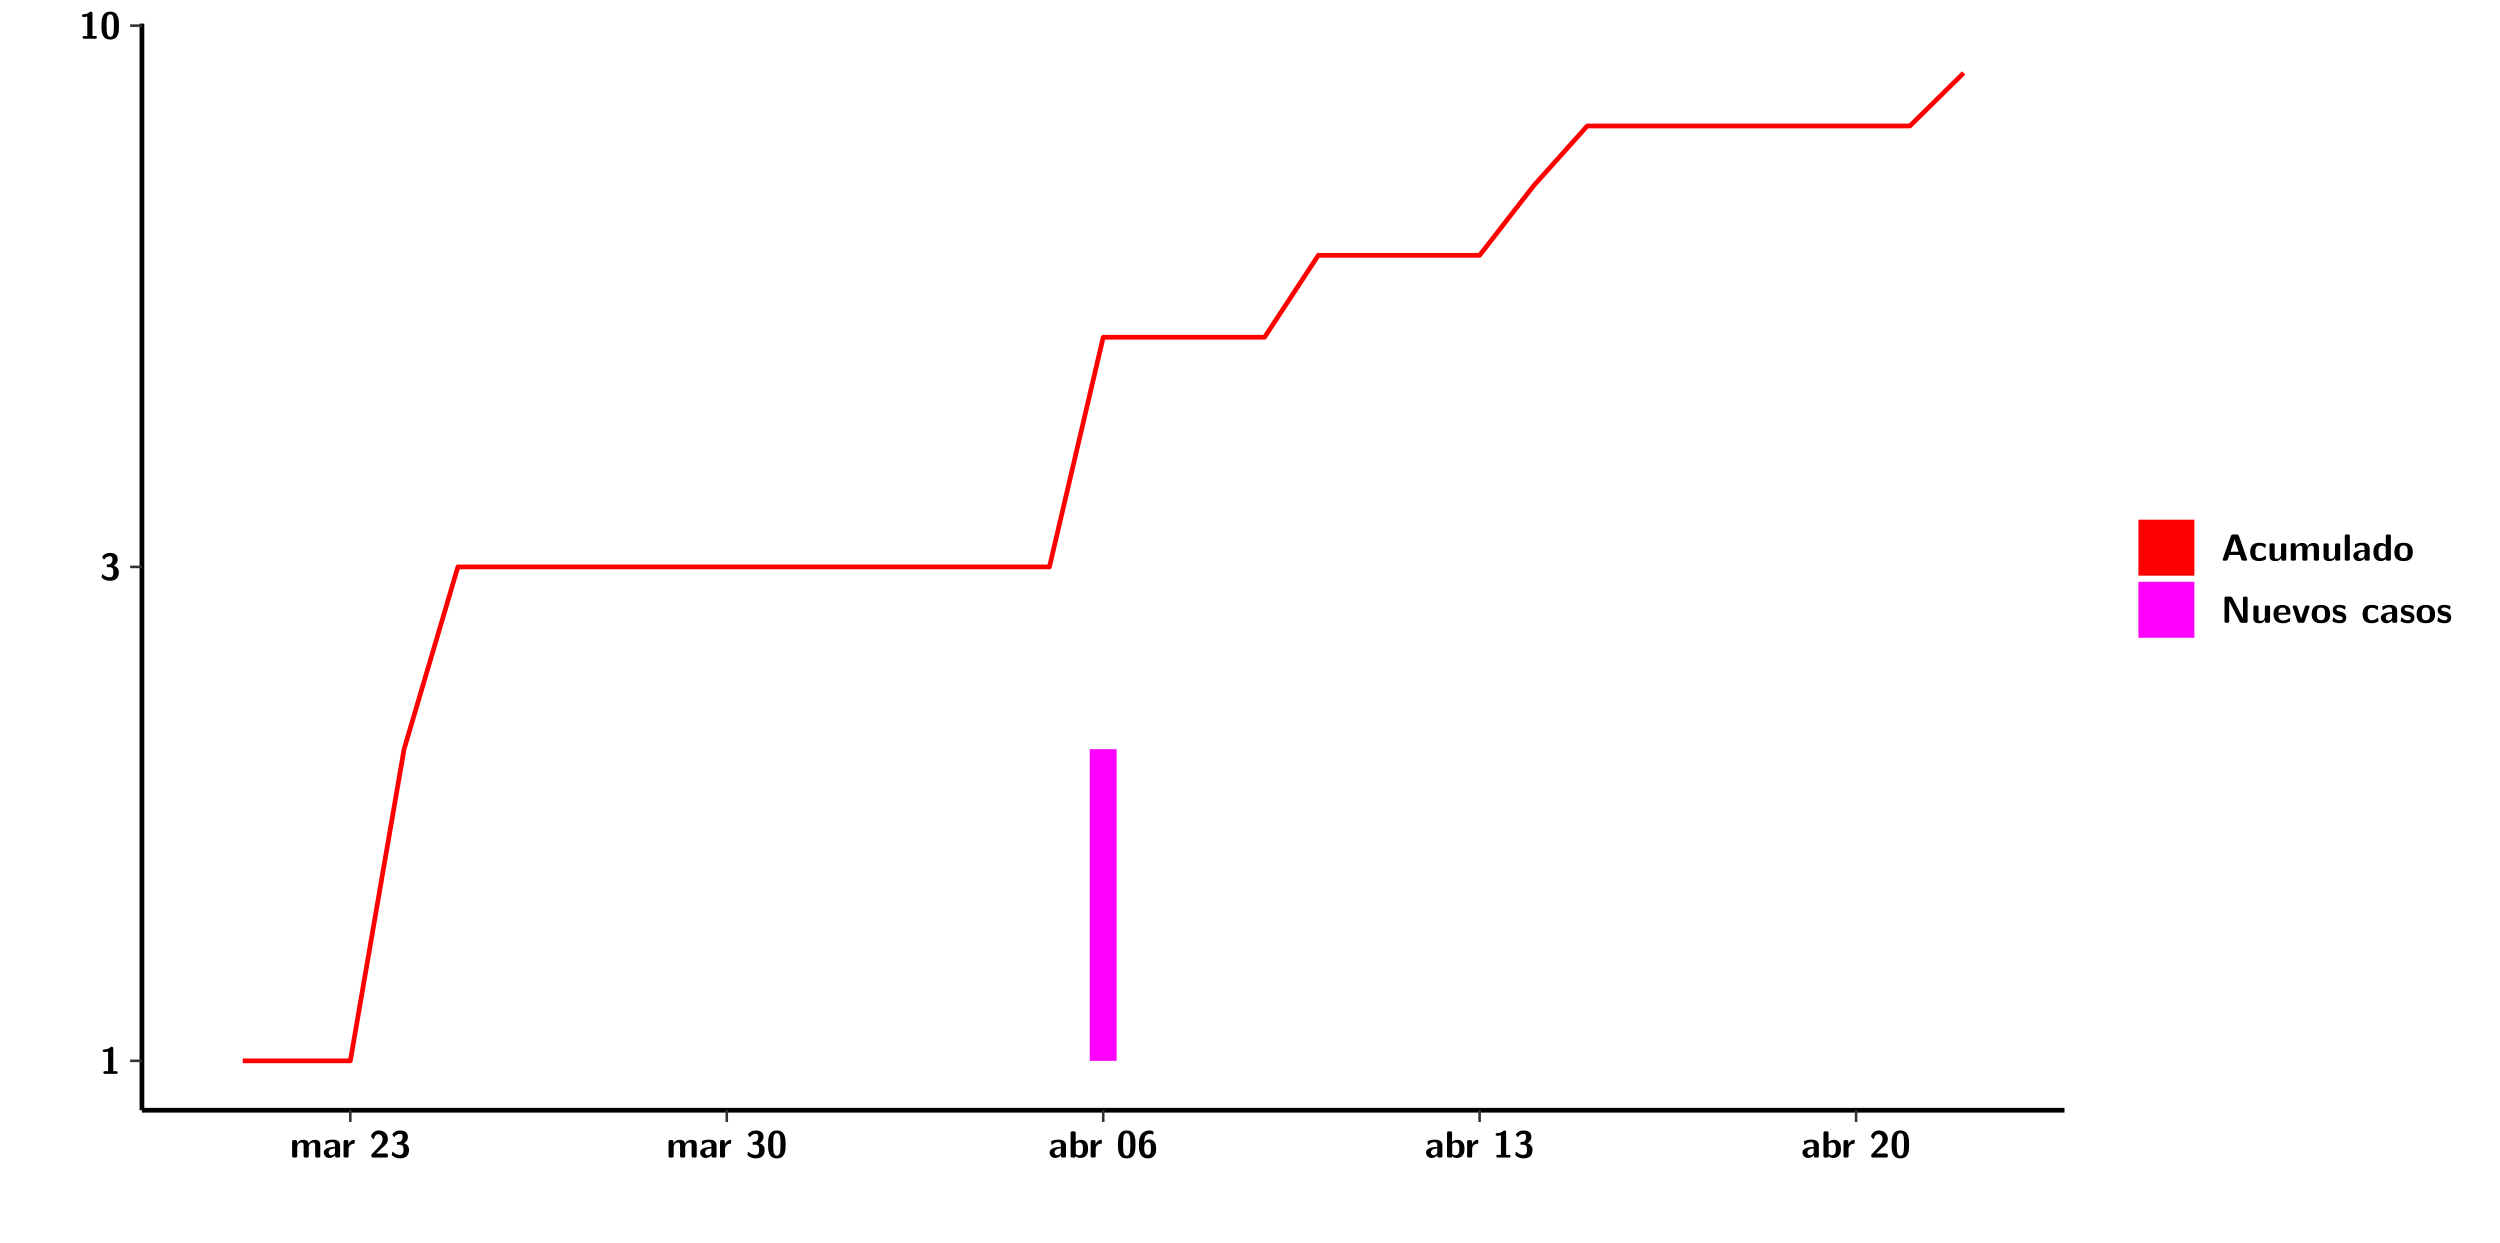
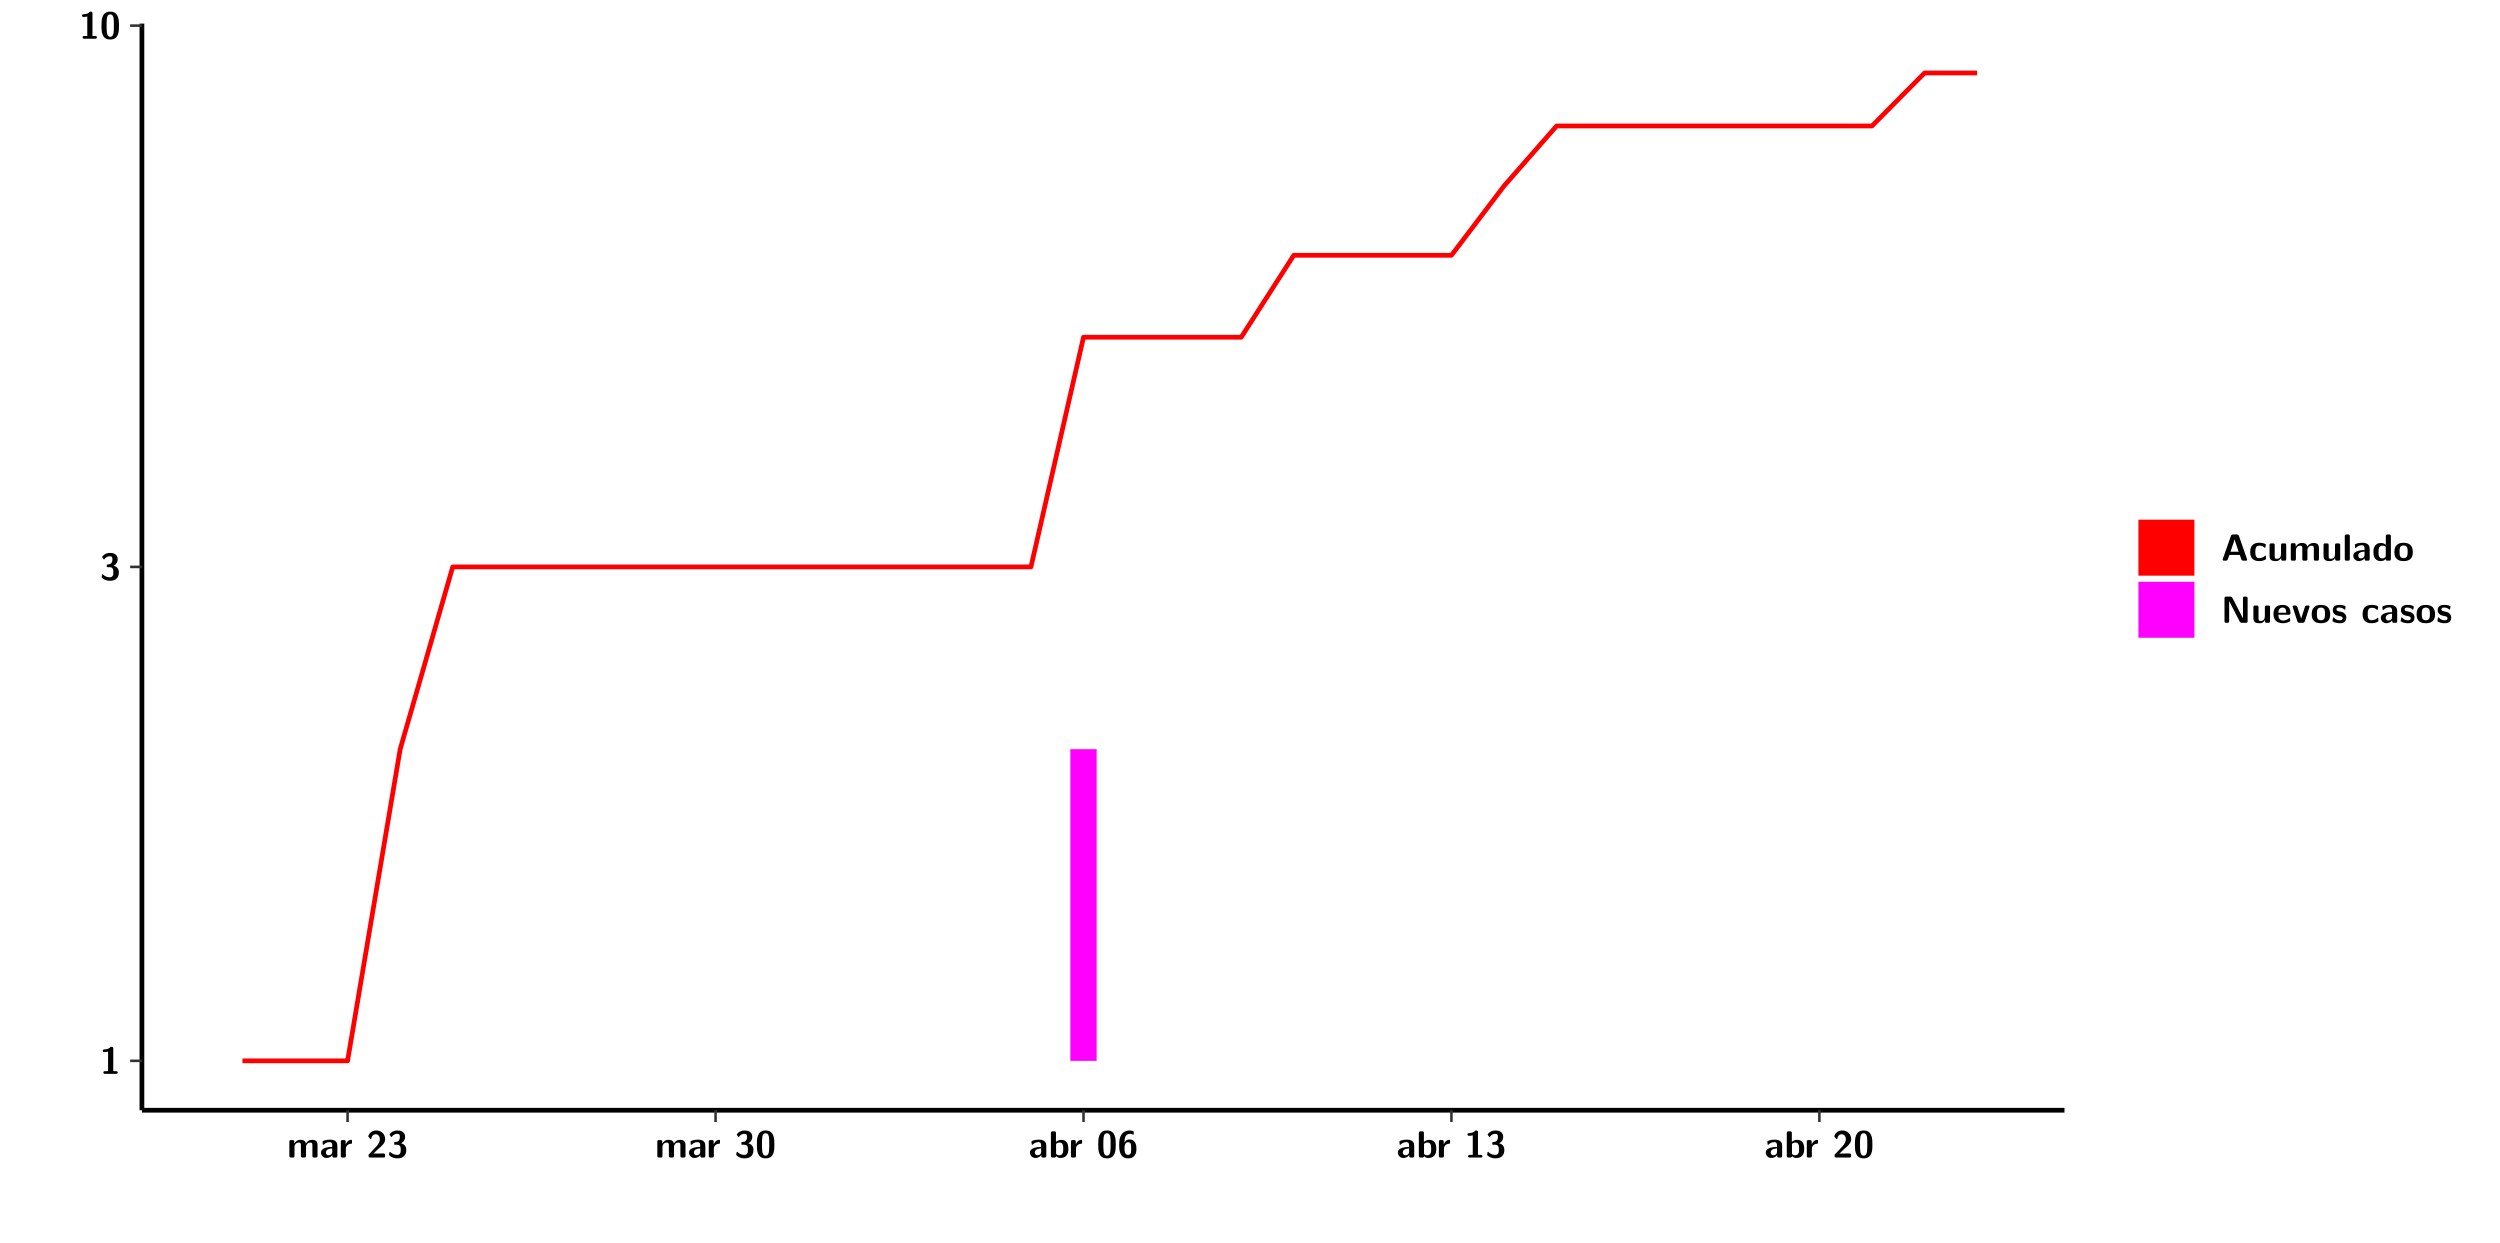
<svg xmlns="http://www.w3.org/2000/svg" xmlns:xlink="http://www.w3.org/1999/xlink" width="579.653pt" height="288pt" viewBox="0 0 579.653 288" version="1.1">
  <defs>
    <g>
      <symbol overflow="visible" id="glyph0-0">
        <path style="stroke:none;" d="" />
      </symbol>
      <symbol overflow="visible" id="glyph0-1">
        <path style="stroke:none;" d="M 3.109 -5.859 C 3.109 -6.016 3.109 -6.281 2.719 -6.281 C 2.547 -6.281 2.516 -6.266 2.406 -6.156 C 2.25 -6.016 1.922 -5.688 1.047 -5.672 C 0.891 -5.672 0.672 -5.609 0.672 -5.359 C 0.672 -5.047 0.969 -5.047 1.094 -5.047 C 1.344 -5.047 1.656 -5.078 1.906 -5.156 L 1.906 -0.625 L 1.234 -0.625 C 1.109 -0.625 0.812 -0.625 0.812 -0.312 C 0.812 0 1.109 0 1.234 0 L 3.719 0 C 3.828 0 4.141 0 4.141 -0.312 C 4.141 -0.625 3.828 -0.625 3.719 -0.625 L 3.109 -0.625 Z M 3.109 -5.859 " />
      </symbol>
      <symbol overflow="visible" id="glyph0-2">
        <path style="stroke:none;" d="M 0.844 -4.859 C 0.906 -4.766 0.953 -4.766 0.969 -4.766 C 1.031 -4.766 1.047 -4.797 1.094 -4.859 C 1.547 -5.5 2.172 -5.5 2.281 -5.5 C 2.844 -5.5 2.922 -5.203 2.922 -4.781 C 2.922 -4.656 2.922 -4.234 2.641 -3.906 C 2.438 -3.656 2.219 -3.641 1.953 -3.625 C 1.859 -3.609 1.688 -3.609 1.672 -3.578 C 1.609 -3.562 1.609 -3.5 1.609 -3.359 L 1.609 -3.203 C 1.609 -2.984 1.609 -2.969 1.844 -2.969 L 2.219 -2.969 C 3.031 -2.969 3.125 -2.469 3.125 -1.797 C 3.125 -1.203 3.062 -0.625 2.266 -0.625 C 1.984 -0.625 1.328 -0.688 0.75 -1.25 C 0.672 -1.328 0.656 -1.328 0.625 -1.328 C 0.531 -1.328 0.516 -1.25 0.516 -1.234 C 0.516 -1.234 0.406 -0.672 0.406 -0.625 C 0.406 -0.516 1.156 0.188 2.312 0.188 C 3.812 0.188 4.406 -0.609 4.406 -1.781 C 4.406 -2.562 3.984 -3.109 3.203 -3.297 C 3.906 -3.688 4.141 -4.266 4.141 -4.766 C 4.141 -6.156 2.891 -6.281 2.328 -6.281 C 1.125 -6.281 0.531 -5.422 0.531 -5.344 C 0.531 -5.297 0.594 -5.219 0.594 -5.219 Z M 0.844 -4.859 " />
      </symbol>
      <symbol overflow="visible" id="glyph0-3">
        <path style="stroke:none;" d="M 4.438 -3 C 4.438 -4.203 4.438 -6.281 2.406 -6.281 C 0.375 -6.281 0.375 -4.219 0.375 -3 C 0.375 -1.812 0.375 0.188 2.406 0.188 C 4.438 0.188 4.438 -1.781 4.438 -3 Z M 2.406 -0.438 C 1.75 -0.438 1.656 -1.25 1.625 -1.484 C 1.562 -1.953 1.562 -2.766 1.562 -3.125 C 1.562 -3.641 1.562 -4.203 1.625 -4.641 C 1.641 -4.875 1.734 -5.641 2.406 -5.641 C 3.047 -5.641 3.156 -4.906 3.188 -4.734 C 3.25 -4.281 3.25 -3.594 3.25 -3.125 C 3.25 -2.625 3.25 -1.953 3.188 -1.469 C 3.156 -1.234 3.062 -0.438 2.406 -0.438 Z M 2.406 -0.438 " />
      </symbol>
      <symbol overflow="visible" id="glyph0-4">
        <path style="stroke:none;" d="M 7.062 -2.844 C 7.062 -3.75 6.672 -4.109 5.781 -4.109 C 5.156 -4.109 4.688 -3.828 4.359 -3.25 C 4.219 -4.078 3.484 -4.109 3.109 -4.109 C 2.938 -4.109 2.578 -4.109 2.188 -3.828 C 1.906 -3.625 1.734 -3.344 1.672 -3.203 L 1.672 -3.641 C 1.672 -3.922 1.609 -4.062 1.25 -4.062 L 0.953 -4.062 C 0.625 -4.062 0.531 -3.969 0.531 -3.641 L 0.531 -0.422 C 0.531 -0.109 0.625 0 0.953 0 L 1.297 0 C 1.625 0 1.719 -0.109 1.719 -0.422 L 1.719 -2.359 C 1.719 -3.141 2.25 -3.484 2.688 -3.484 C 3.109 -3.484 3.203 -3.297 3.203 -2.828 L 3.203 -0.422 C 3.203 -0.109 3.297 0 3.625 0 L 3.969 0 C 4.297 0 4.391 -0.109 4.391 -0.422 L 4.391 -2.359 C 4.391 -3.141 4.922 -3.484 5.359 -3.484 C 5.781 -3.484 5.875 -3.297 5.875 -2.828 L 5.875 -0.422 C 5.875 -0.109 5.969 0 6.297 0 L 6.641 0 C 6.984 0 7.062 -0.109 7.062 -0.422 Z M 7.062 -2.844 " />
      </symbol>
      <symbol overflow="visible" id="glyph0-5">
        <path style="stroke:none;" d="M 4.062 -2.766 C 4.062 -4.156 2.734 -4.156 2.297 -4.156 C 1.891 -4.156 1.453 -4.125 0.859 -3.891 C 0.672 -3.797 0.625 -3.781 0.625 -3.688 C 0.625 -3.625 0.688 -3.109 0.688 -3.047 C 0.703 -2.984 0.75 -2.938 0.812 -2.938 C 0.844 -2.938 0.875 -2.969 0.906 -3 C 1.281 -3.391 1.719 -3.578 2.266 -3.578 C 2.734 -3.578 2.875 -3.297 2.875 -2.781 L 2.875 -2.469 C 2.562 -2.469 0.266 -2.453 0.266 -1.172 C 0.266 -0.547 0.766 0.094 1.531 0.094 C 1.828 0.094 2.484 0.016 2.906 -0.594 L 2.906 -0.422 C 2.906 -0.141 2.969 0 3.328 0 L 3.641 0 C 3.984 0 4.062 -0.109 4.062 -0.422 Z M 2.875 -1.344 C 2.875 -0.531 2.047 -0.531 2.016 -0.531 C 1.641 -0.531 1.406 -0.844 1.406 -1.188 C 1.406 -2.047 2.625 -2.109 2.875 -2.109 Z M 2.875 -1.344 " />
      </symbol>
      <symbol overflow="visible" id="glyph0-6">
        <path style="stroke:none;" d="M 1.703 -2.016 C 1.703 -2.844 2.391 -3.188 2.938 -3.219 C 3.109 -3.234 3.125 -3.234 3.125 -3.469 L 3.125 -3.875 C 3.125 -4.047 3.125 -4.109 2.969 -4.109 C 2.719 -4.109 2.078 -4.031 1.672 -3.078 L 1.656 -3.078 L 1.656 -3.641 C 1.656 -3.922 1.594 -4.062 1.234 -4.062 L 0.953 -4.062 C 0.641 -4.062 0.531 -3.969 0.531 -3.641 L 0.531 -0.422 C 0.531 -0.109 0.625 0 0.953 0 L 1.281 0 C 1.609 0 1.703 -0.109 1.703 -0.422 Z M 1.703 -2.016 " />
      </symbol>
      <symbol overflow="visible" id="glyph0-7">
        <path style="stroke:none;" d="M 0.562 -0.75 C 0.484 -0.656 0.484 -0.641 0.484 -0.484 L 0.484 -0.422 C 0.484 -0.109 0.578 0 0.906 0 L 3.906 0 C 4.25 0 4.328 -0.109 4.328 -0.422 L 4.328 -0.531 C 4.328 -0.672 4.328 -0.828 4.141 -0.906 C 4.078 -0.953 3.797 -0.953 3.625 -0.953 C 3.438 -0.953 3.219 -0.938 3.031 -0.938 L 1.609 -0.938 L 2.766 -2.031 C 2.906 -2.141 3.234 -2.422 3.359 -2.547 C 3.844 -3.016 4.328 -3.484 4.328 -4.266 C 4.328 -5.328 3.562 -6.281 2.266 -6.281 C 1.969 -6.281 1.469 -6.234 1.047 -5.891 C 0.969 -5.828 0.562 -5.516 0.406 -4.922 L 0.844 -4.359 C 0.891 -4.297 0.922 -4.266 0.984 -4.266 C 1.062 -4.266 1.078 -4.328 1.109 -4.422 C 1.281 -5.031 1.578 -5.406 2.141 -5.406 C 2.828 -5.406 3.109 -4.781 3.109 -4.25 C 3.109 -3.688 2.766 -3.094 2.25 -2.531 Z M 0.562 -0.75 " />
      </symbol>
      <symbol overflow="visible" id="glyph0-8">
        <path style="stroke:none;" d="M 1.703 -5.656 C 1.703 -5.938 1.641 -6.078 1.281 -6.078 L 0.953 -6.078 C 0.641 -6.078 0.531 -5.984 0.531 -5.656 L 0.531 -0.422 C 0.531 -0.109 0.625 0 0.953 0 L 1.312 0 C 1.453 0 1.719 0 1.734 -0.344 C 2.125 0.094 2.578 0.094 2.719 0.094 C 4.578 0.094 4.578 -1.594 4.578 -2.031 C 4.578 -2.453 4.578 -4.109 2.938 -4.109 C 2.219 -4.109 1.781 -3.703 1.703 -3.625 Z M 1.734 -3.172 C 1.844 -3.281 2.109 -3.484 2.5 -3.484 C 3.391 -3.484 3.391 -2.672 3.391 -2.016 C 3.391 -1.375 3.391 -0.531 2.406 -0.531 C 2.047 -0.531 1.828 -0.75 1.734 -0.875 Z M 1.734 -3.172 " />
      </symbol>
      <symbol overflow="visible" id="glyph0-9">
        <path style="stroke:none;" d="M 3.781 -5.859 C 3.781 -6.062 3.781 -6.078 3.484 -6.188 C 3.25 -6.281 3.016 -6.281 2.922 -6.281 C 0.406 -6.281 0.406 -3.75 0.406 -2.984 C 0.406 -2.078 0.406 0.188 2.453 0.188 C 3.125 0.188 3.547 0.031 3.906 -0.375 C 4.359 -0.891 4.406 -1.391 4.406 -2.062 C 4.406 -2.562 4.406 -4.203 2.703 -4.203 C 2.219 -4.203 1.859 -3.922 1.625 -3.422 C 1.672 -4.203 1.688 -4.406 1.812 -4.75 C 2.062 -5.422 2.641 -5.5 2.953 -5.5 C 3.109 -5.5 3.344 -5.469 3.547 -5.359 C 3.609 -5.312 3.641 -5.297 3.688 -5.297 C 3.781 -5.297 3.781 -5.406 3.781 -5.531 Z M 2.438 -0.625 C 1.75 -0.625 1.641 -1.422 1.641 -2.172 C 1.641 -2.906 1.859 -3.562 2.484 -3.562 C 3.188 -3.562 3.188 -2.938 3.188 -2.078 C 3.188 -1.219 3.188 -0.625 2.438 -0.625 Z M 2.438 -0.625 " />
      </symbol>
      <symbol overflow="visible" id="glyph0-10">
        <path style="stroke:none;" d="M 4.156 -5.703 C 4.031 -6.078 3.766 -6.078 3.594 -6.078 L 2.828 -6.078 C 2.641 -6.078 2.391 -6.078 2.266 -5.703 L 0.406 -0.406 C 0.375 -0.297 0.375 -0.281 0.375 -0.234 C 0.375 0 0.594 0 0.703 0 L 1.031 0 C 1.188 0 1.453 0 1.578 -0.344 L 1.922 -1.328 L 4.344 -1.328 L 4.641 -0.484 C 4.75 -0.172 4.812 0 5.234 0 L 5.703 0 C 5.828 0 6.047 0 6.047 -0.234 C 6.047 -0.281 6.047 -0.297 6 -0.406 Z M 2.812 -3.938 C 2.938 -4.328 3.062 -4.656 3.125 -4.969 L 3.141 -4.969 C 3.188 -4.766 3.188 -4.75 3.25 -4.547 L 4.078 -2.078 L 2.188 -2.078 Z M 2.812 -3.938 " />
      </symbol>
      <symbol overflow="visible" id="glyph0-11">
        <path style="stroke:none;" d="M 4 -0.438 C 4 -0.531 3.969 -0.938 3.953 -1.047 C 3.953 -1.078 3.938 -1.172 3.844 -1.172 C 3.812 -1.172 3.797 -1.172 3.703 -1.078 C 3.562 -0.953 3.141 -0.594 2.422 -0.594 C 1.516 -0.594 1.516 -1.469 1.516 -2.031 C 1.516 -2.75 1.562 -3.484 2.453 -3.484 C 3.031 -3.484 3.266 -3.344 3.578 -3.078 C 3.688 -2.984 3.703 -2.984 3.734 -2.984 C 3.828 -2.984 3.844 -3.062 3.844 -3.094 C 3.859 -3.172 3.953 -3.656 3.953 -3.703 C 3.953 -3.781 3.891 -3.812 3.75 -3.891 C 3.328 -4.078 3.062 -4.156 2.453 -4.156 C 1.141 -4.156 0.328 -3.547 0.328 -2.016 C 0.328 -0.562 1.078 0.094 2.406 0.094 C 2.641 0.094 3.172 0.094 3.75 -0.203 C 4 -0.344 4 -0.344 4 -0.438 Z M 4 -0.438 " />
      </symbol>
      <symbol overflow="visible" id="glyph0-12">
        <path style="stroke:none;" d="M 4.391 -3.594 C 4.391 -3.875 4.328 -4.016 3.969 -4.016 L 3.609 -4.016 C 3.281 -4.016 3.188 -3.906 3.188 -3.594 L 3.188 -1.516 C 3.188 -0.938 2.891 -0.438 2.266 -0.438 C 1.766 -0.438 1.719 -0.562 1.719 -1.031 L 1.719 -3.594 C 1.719 -3.875 1.656 -4.016 1.297 -4.016 L 0.953 -4.016 C 0.625 -4.016 0.531 -3.922 0.531 -3.594 L 0.531 -1.109 C 0.531 -0.172 1.031 0.094 1.953 0.094 C 2.188 0.094 2.812 0.094 3.219 -0.656 L 3.219 -0.422 C 3.219 -0.141 3.281 0 3.641 0 L 3.969 0 C 4.297 0 4.391 -0.109 4.391 -0.422 Z M 4.391 -3.594 " />
      </symbol>
      <symbol overflow="visible" id="glyph0-13">
        <path style="stroke:none;" d="M 1.703 -5.656 C 1.703 -5.938 1.641 -6.078 1.281 -6.078 L 0.953 -6.078 C 0.641 -6.078 0.531 -5.984 0.531 -5.656 L 0.531 -0.422 C 0.531 -0.109 0.625 0 0.953 0 L 1.281 0 C 1.609 0 1.703 -0.109 1.703 -0.422 Z M 1.703 -5.656 " />
      </symbol>
      <symbol overflow="visible" id="glyph0-14">
        <path style="stroke:none;" d="M 4.375 -5.656 C 4.375 -5.938 4.312 -6.078 3.953 -6.078 L 3.625 -6.078 C 3.297 -6.078 3.203 -5.969 3.203 -5.656 L 3.203 -3.672 C 2.812 -4.047 2.375 -4.109 2.109 -4.109 C 0.328 -4.109 0.328 -2.422 0.328 -2 C 0.328 -1.594 0.328 0.094 2.062 0.094 C 2.422 0.094 2.812 -0.016 3.188 -0.406 C 3.188 -0.094 3.297 0 3.609 0 L 3.953 0 C 4.281 0 4.375 -0.109 4.375 -0.422 Z M 3.188 -1.094 C 3.188 -0.953 3.188 -0.875 2.922 -0.688 C 2.703 -0.547 2.5 -0.531 2.406 -0.531 C 1.516 -0.531 1.516 -1.344 1.516 -2 C 1.516 -2.656 1.516 -3.484 2.5 -3.484 C 2.75 -3.484 2.984 -3.391 3.188 -3.203 Z M 3.188 -1.094 " />
      </symbol>
      <symbol overflow="visible" id="glyph0-15">
        <path style="stroke:none;" d="M 4.547 -1.969 C 4.547 -3.406 3.844 -4.156 2.406 -4.156 C 0.953 -4.156 0.266 -3.391 0.266 -1.969 C 0.266 -0.547 1.031 0.094 2.406 0.094 C 3.781 0.094 4.547 -0.531 4.547 -1.969 Z M 2.406 -0.594 C 1.469 -0.594 1.469 -1.375 1.469 -2.078 C 1.469 -2.75 1.469 -3.531 2.406 -3.531 C 3.344 -3.531 3.344 -2.766 3.344 -2.078 C 3.344 -1.391 3.344 -0.594 2.406 -0.594 Z M 2.406 -0.594 " />
      </symbol>
      <symbol overflow="visible" id="glyph0-16">
        <path style="stroke:none;" d="M 2.656 -5.734 C 2.469 -6.078 2.203 -6.078 2.031 -6.078 L 1.219 -6.078 C 0.906 -6.078 0.797 -5.984 0.797 -5.656 L 0.797 -0.422 C 0.797 -0.109 0.891 0 1.219 0 L 1.453 0 C 1.781 0 1.875 -0.109 1.875 -0.422 L 1.875 -5.016 L 1.891 -5.016 L 4.297 -0.344 C 4.484 0 4.75 0 4.922 0 L 5.734 0 C 6.062 0 6.156 -0.109 6.156 -0.422 L 6.156 -5.656 C 6.156 -5.938 6.094 -6.078 5.734 -6.078 L 5.5 -6.078 C 5.156 -6.078 5.078 -5.969 5.078 -5.656 L 5.078 -1.062 L 5.062 -1.062 Z M 2.656 -5.734 " />
      </symbol>
      <symbol overflow="visible" id="glyph0-17">
        <path style="stroke:none;" d="M 3.781 -1.875 C 3.984 -1.875 4.203 -1.891 4.203 -2.281 C 4.203 -3.406 3.672 -4.156 2.359 -4.156 C 0.969 -4.156 0.266 -3.375 0.266 -2.047 C 0.266 -0.609 1.109 0.094 2.484 0.094 C 2.812 0.094 3.312 0.047 3.891 -0.234 C 4.078 -0.328 4.141 -0.359 4.141 -0.469 C 4.141 -0.531 4.125 -0.781 4.109 -0.844 C 4.078 -1.125 4.062 -1.125 3.984 -1.125 C 3.953 -1.125 3.938 -1.125 3.844 -1.047 C 3.328 -0.594 2.797 -0.531 2.516 -0.531 C 1.531 -0.531 1.422 -1.312 1.391 -1.875 Z M 1.406 -2.344 C 1.422 -2.875 1.609 -3.531 2.359 -3.531 C 3.062 -3.531 3.203 -3.031 3.219 -2.344 Z M 1.406 -2.344 " />
      </symbol>
      <symbol overflow="visible" id="glyph0-18">
        <path style="stroke:none;" d="M 4.109 -3.609 C 4.141 -3.719 4.141 -3.75 4.141 -3.766 C 4.141 -4.016 3.922 -4.016 3.797 -4.016 L 3.609 -4.016 C 3.25 -4.016 3.141 -3.891 3.062 -3.641 L 2.203 -0.984 L 1.328 -3.641 C 1.266 -3.828 1.203 -4.016 0.781 -4.016 L 0.578 -4.016 C 0.453 -4.016 0.234 -4.016 0.234 -3.766 C 0.234 -3.75 0.234 -3.719 0.266 -3.609 L 1.312 -0.375 C 1.438 0 1.703 0 1.859 0 L 2.5 0 C 2.672 0 2.938 0 3.062 -0.375 Z M 4.109 -3.609 " />
      </symbol>
      <symbol overflow="visible" id="glyph0-19">
        <path style="stroke:none;" d="M 3.469 -1.234 C 3.469 -1.734 3.203 -2.031 3.047 -2.172 C 2.703 -2.484 2.391 -2.547 2.031 -2.609 C 1.547 -2.703 1.188 -2.766 1.188 -3.109 C 1.188 -3.469 1.484 -3.547 1.828 -3.547 C 2.406 -3.547 2.719 -3.328 2.953 -3.125 C 3.047 -3.047 3.062 -3.047 3.094 -3.047 C 3.188 -3.047 3.203 -3.125 3.203 -3.156 C 3.219 -3.219 3.312 -3.719 3.312 -3.766 C 3.312 -3.906 2.844 -4.031 2.75 -4.062 C 2.406 -4.156 2.125 -4.156 1.891 -4.156 C 1.5 -4.156 0.328 -4.156 0.328 -2.906 C 0.328 -2.484 0.516 -2.219 0.75 -2 C 1.062 -1.734 1.406 -1.672 1.906 -1.562 C 2.156 -1.531 2.609 -1.453 2.609 -1.062 C 2.609 -0.656 2.266 -0.594 1.922 -0.594 C 1.531 -0.594 1.047 -0.703 0.625 -1.188 C 0.594 -1.234 0.562 -1.266 0.516 -1.266 C 0.422 -1.266 0.406 -1.188 0.391 -1.125 C 0.375 -1.016 0.266 -0.516 0.266 -0.422 C 0.266 -0.266 0.922 -0.062 0.922 -0.047 C 1.406 0.094 1.766 0.094 1.922 0.094 C 2.359 0.094 3.469 0.062 3.469 -1.234 Z M 3.469 -1.234 " />
      </symbol>
    </g>
    <clipPath id="clip1">
      <path d="M 0 0 L 576.008 0 L 576.008 288 L 0 288 Z M 0 0 " />
    </clipPath>
    <clipPath id="clip2">
      <path d="M 32.906 5.477 L 478.672 5.477 L 478.672 257.414 L 32.906 257.414 Z M 32.906 5.477 " />
    </clipPath>
  </defs>
  <g id="surface1">
    <g clip-path="url(#clip1)" clip-rule="nonzero">
      <path style="fill-rule:nonzero;fill:rgb(100%,100%,100%);fill-opacity:1;stroke-width:0.598;stroke-linecap:round;stroke-linejoin:round;stroke:rgb(100%,100%,100%);stroke-opacity:1;stroke-miterlimit:10;" d="M 0 0 L 0 288.004 L 576.008 288.004 L 576.008 0 Z M 0 0 " transform="matrix(1,0,0,-1,0,288)" />
    </g>
    <g clip-path="url(#clip2)" clip-rule="nonzero">
      <path style=" stroke:none;fill-rule:nonzero;fill:rgb(100%,100%,100%);fill-opacity:1;" d="M 32.906 257.414 L 32.906 5.477 L 478.672 5.477 L 478.672 257.414 Z M 32.906 257.414 " />
    </g>
-     <path style=" stroke:none;fill-rule:nonzero;fill:rgb(100%,0%,100%);fill-opacity:1;" d="M 252.676 245.969 L 252.676 173.707 L 258.902 173.707 L 258.902 245.969 Z M 252.676 245.969 " />
-     <path style="fill:none;stroke-width:1.096;stroke-linecap:butt;stroke-linejoin:round;stroke:rgb(100%,0%,0%);stroke-opacity:1;stroke-miterlimit:10;" d="M 56.289 42.031 L 81.227 42.031 L 93.691 114.293 L 106.164 156.555 L 243.32 156.555 L 255.793 209.805 L 293.195 209.805 L 305.668 228.805 L 343.066 228.805 L 355.543 244.875 L 368.016 258.793 L 442.824 258.793 L 455.289 271.078 " transform="matrix(1,0,0,-1,0,288)" />
+     <path style=" stroke:none;fill-rule:nonzero;fill:rgb(100%,0%,100%);fill-opacity:1;" d="M 248.172 245.969 L 248.172 173.707 L 254.27 173.707 L 254.27 245.969 Z M 248.172 245.969 " />
+     <path style="fill:none;stroke-width:1.096;stroke-linecap:butt;stroke-linejoin:round;stroke:rgb(100%,0%,0%);stroke-opacity:1;stroke-miterlimit:10;" d="M 56.219 42.031 L 80.59 42.031 L 92.785 114.293 L 104.969 156.555 L 239.035 156.555 L 251.223 209.805 L 287.785 209.805 L 299.969 228.805 L 336.531 228.805 L 348.719 244.875 L 360.91 258.793 L 434.039 258.793 L 446.223 271.078 L 458.406 271.078 " transform="matrix(1,0,0,-1,0,288)" />
    <path style="fill:none;stroke-width:1.096;stroke-linecap:butt;stroke-linejoin:round;stroke:rgb(0%,0%,0%);stroke-opacity:1;stroke-miterlimit:10;" d="M 32.906 30.586 L 32.906 282.523 " transform="matrix(1,0,0,-1,0,288)" />
    <g style="fill:rgb(0%,0%,0%);fill-opacity:1;">
      <use xlink:href="#glyph0-1" x="23.153" y="248.986" />
    </g>
    <g style="fill:rgb(0%,0%,0%);fill-opacity:1;">
      <use xlink:href="#glyph0-2" x="23.153" y="134.476" />
    </g>
    <g style="fill:rgb(0%,0%,0%);fill-opacity:1;">
      <use xlink:href="#glyph0-1" x="18.331" y="8.976" />
      <use xlink:href="#glyph0-3" x="23.153" y="8.976" />
    </g>
    <path style="fill:none;stroke-width:0.598;stroke-linecap:butt;stroke-linejoin:round;stroke:rgb(20%,20%,20%);stroke-opacity:1;stroke-miterlimit:10;" d="M 30.168 42.031 L 32.906 42.031 " transform="matrix(1,0,0,-1,0,288)" />
    <path style="fill:none;stroke-width:0.598;stroke-linecap:butt;stroke-linejoin:round;stroke:rgb(20%,20%,20%);stroke-opacity:1;stroke-miterlimit:10;" d="M 30.168 156.555 L 32.906 156.555 " transform="matrix(1,0,0,-1,0,288)" />
    <path style="fill:none;stroke-width:0.598;stroke-linecap:butt;stroke-linejoin:round;stroke:rgb(20%,20%,20%);stroke-opacity:1;stroke-miterlimit:10;" d="M 30.168 282.055 L 32.906 282.055 " transform="matrix(1,0,0,-1,0,288)" />
    <path style="fill:none;stroke-width:1.096;stroke-linecap:butt;stroke-linejoin:round;stroke:rgb(0%,0%,0%);stroke-opacity:1;stroke-miterlimit:10;" d="M 32.906 30.586 L 478.672 30.586 " transform="matrix(1,0,0,-1,0,288)" />
-     <path style="fill:none;stroke-width:0.598;stroke-linecap:butt;stroke-linejoin:round;stroke:rgb(20%,20%,20%);stroke-opacity:1;stroke-miterlimit:10;" d="M 81.227 27.848 L 81.227 30.586 " transform="matrix(1,0,0,-1,0,288)" />
-     <path style="fill:none;stroke-width:0.598;stroke-linecap:butt;stroke-linejoin:round;stroke:rgb(20%,20%,20%);stroke-opacity:1;stroke-miterlimit:10;" d="M 168.512 27.848 L 168.512 30.586 " transform="matrix(1,0,0,-1,0,288)" />
-     <path style="fill:none;stroke-width:0.598;stroke-linecap:butt;stroke-linejoin:round;stroke:rgb(20%,20%,20%);stroke-opacity:1;stroke-miterlimit:10;" d="M 255.793 27.848 L 255.793 30.586 " transform="matrix(1,0,0,-1,0,288)" />
-     <path style="fill:none;stroke-width:0.598;stroke-linecap:butt;stroke-linejoin:round;stroke:rgb(20%,20%,20%);stroke-opacity:1;stroke-miterlimit:10;" d="M 343.066 27.848 L 343.066 30.586 " transform="matrix(1,0,0,-1,0,288)" />
-     <path style="fill:none;stroke-width:0.598;stroke-linecap:butt;stroke-linejoin:round;stroke:rgb(20%,20%,20%);stroke-opacity:1;stroke-miterlimit:10;" d="M 430.352 27.848 L 430.352 30.586 " transform="matrix(1,0,0,-1,0,288)" />
+     <path style="fill:none;stroke-width:0.598;stroke-linecap:butt;stroke-linejoin:round;stroke:rgb(20%,20%,20%);stroke-opacity:1;stroke-miterlimit:10;" d="M 80.59 27.848 L 80.59 30.586 " transform="matrix(1,0,0,-1,0,288)" />
+     <path style="fill:none;stroke-width:0.598;stroke-linecap:butt;stroke-linejoin:round;stroke:rgb(20%,20%,20%);stroke-opacity:1;stroke-miterlimit:10;" d="M 165.91 27.848 L 165.91 30.586 " transform="matrix(1,0,0,-1,0,288)" />
+     <path style="fill:none;stroke-width:0.598;stroke-linecap:butt;stroke-linejoin:round;stroke:rgb(20%,20%,20%);stroke-opacity:1;stroke-miterlimit:10;" d="M 251.223 27.848 L 251.223 30.586 " transform="matrix(1,0,0,-1,0,288)" />
+     <path style="fill:none;stroke-width:0.598;stroke-linecap:butt;stroke-linejoin:round;stroke:rgb(20%,20%,20%);stroke-opacity:1;stroke-miterlimit:10;" d="M 336.531 27.848 L 336.531 30.586 " transform="matrix(1,0,0,-1,0,288)" />
+     <path style="fill:none;stroke-width:0.598;stroke-linecap:butt;stroke-linejoin:round;stroke:rgb(20%,20%,20%);stroke-opacity:1;stroke-miterlimit:10;" d="M 421.844 27.848 L 421.844 30.586 " transform="matrix(1,0,0,-1,0,288)" />
    <g style="fill:rgb(0%,0%,0%);fill-opacity:1;">
-       <use xlink:href="#glyph0-4" x="67.198" y="268.394" />
-       <use xlink:href="#glyph0-5" x="74.796" y="268.394" />
+       <use xlink:href="#glyph0-4" x="66.56" y="268.394" />
+       <use xlink:href="#glyph0-5" x="74.158" y="268.394" />
    </g>
    <g style="fill:rgb(0%,0%,0%);fill-opacity:1;">
-       <use xlink:href="#glyph0-6" x="79.127" y="268.394" />
+       <use xlink:href="#glyph0-6" x="78.489" y="268.394" />
    </g>
    <g style="fill:rgb(0%,0%,0%);fill-opacity:1;">
-       <use xlink:href="#glyph0-7" x="85.608" y="268.394" />
-       <use xlink:href="#glyph0-2" x="90.43" y="268.394" />
+       <use xlink:href="#glyph0-7" x="84.97" y="268.394" />
+       <use xlink:href="#glyph0-2" x="89.792" y="268.394" />
    </g>
    <g style="fill:rgb(0%,0%,0%);fill-opacity:1;">
-       <use xlink:href="#glyph0-4" x="154.481" y="268.394" />
-       <use xlink:href="#glyph0-5" x="162.079" y="268.394" />
+       <use xlink:href="#glyph0-4" x="151.88" y="268.394" />
+       <use xlink:href="#glyph0-5" x="159.478" y="268.394" />
    </g>
    <g style="fill:rgb(0%,0%,0%);fill-opacity:1;">
-       <use xlink:href="#glyph0-6" x="166.41" y="268.394" />
+       <use xlink:href="#glyph0-6" x="163.809" y="268.394" />
    </g>
    <g style="fill:rgb(0%,0%,0%);fill-opacity:1;">
-       <use xlink:href="#glyph0-2" x="172.891" y="268.394" />
-       <use xlink:href="#glyph0-3" x="177.713" y="268.394" />
+       <use xlink:href="#glyph0-2" x="170.29" y="268.394" />
+       <use xlink:href="#glyph0-3" x="175.112" y="268.394" />
    </g>
    <g style="fill:rgb(0%,0%,0%);fill-opacity:1;">
-       <use xlink:href="#glyph0-5" x="243.103" y="268.394" />
-       <use xlink:href="#glyph0-8" x="247.706" y="268.394" />
+       <use xlink:href="#glyph0-5" x="238.53" y="268.394" />
+       <use xlink:href="#glyph0-8" x="243.133" y="268.394" />
    </g>
    <g style="fill:rgb(0%,0%,0%);fill-opacity:1;">
-       <use xlink:href="#glyph0-6" x="252.353" y="268.394" />
+       <use xlink:href="#glyph0-6" x="247.78" y="268.394" />
    </g>
    <g style="fill:rgb(0%,0%,0%);fill-opacity:1;">
-       <use xlink:href="#glyph0-3" x="258.834" y="268.394" />
-       <use xlink:href="#glyph0-9" x="263.656" y="268.394" />
+       <use xlink:href="#glyph0-3" x="254.261" y="268.394" />
+       <use xlink:href="#glyph0-9" x="259.083" y="268.394" />
    </g>
    <g style="fill:rgb(0%,0%,0%);fill-opacity:1;">
-       <use xlink:href="#glyph0-5" x="330.375" y="268.394" />
-       <use xlink:href="#glyph0-8" x="334.978" y="268.394" />
+       <use xlink:href="#glyph0-5" x="323.84" y="268.394" />
+       <use xlink:href="#glyph0-8" x="328.443" y="268.394" />
    </g>
    <g style="fill:rgb(0%,0%,0%);fill-opacity:1;">
-       <use xlink:href="#glyph0-6" x="339.634" y="268.394" />
+       <use xlink:href="#glyph0-6" x="333.09" y="268.394" />
    </g>
    <g style="fill:rgb(0%,0%,0%);fill-opacity:1;">
-       <use xlink:href="#glyph0-1" x="346.106" y="268.394" />
-       <use xlink:href="#glyph0-2" x="350.928" y="268.394" />
+       <use xlink:href="#glyph0-1" x="339.571" y="268.394" />
+       <use xlink:href="#glyph0-2" x="344.393" y="268.394" />
    </g>
    <g style="fill:rgb(0%,0%,0%);fill-opacity:1;">
-       <use xlink:href="#glyph0-5" x="417.658" y="268.394" />
-       <use xlink:href="#glyph0-8" x="422.261" y="268.394" />
+       <use xlink:href="#glyph0-5" x="409.15" y="268.394" />
+       <use xlink:href="#glyph0-8" x="413.753" y="268.394" />
    </g>
    <g style="fill:rgb(0%,0%,0%);fill-opacity:1;">
-       <use xlink:href="#glyph0-6" x="426.908" y="268.394" />
+       <use xlink:href="#glyph0-6" x="418.4" y="268.394" />
    </g>
    <g style="fill:rgb(0%,0%,0%);fill-opacity:1;">
-       <use xlink:href="#glyph0-7" x="433.389" y="268.394" />
-       <use xlink:href="#glyph0-3" x="438.211" y="268.394" />
+       <use xlink:href="#glyph0-7" x="424.881" y="268.394" />
+       <use xlink:href="#glyph0-3" x="429.703" y="268.394" />
    </g>
    <path style=" stroke:none;fill-rule:nonzero;fill:rgb(100%,100%,100%);fill-opacity:1;" d="M 489.629 154.062 L 489.629 108.828 L 570.527 108.828 L 570.527 154.062 Z M 489.629 154.062 " />
    <path style=" stroke:none;fill-rule:nonzero;fill:rgb(100%,0%,0%);fill-opacity:1;" d="M 495.816 133.477 L 495.816 120.496 L 508.797 120.496 L 508.797 133.477 Z M 495.816 133.477 " />
    <path style=" stroke:none;fill-rule:nonzero;fill:rgb(100%,0%,100%);fill-opacity:1;" d="M 495.816 147.875 L 495.816 134.891 L 508.797 134.891 L 508.797 147.875 Z M 495.816 147.875 " />
    <g style="fill:rgb(0%,0%,0%);fill-opacity:1;">
      <use xlink:href="#glyph0-10" x="514.979" y="130.002" />
      <use xlink:href="#glyph0-11" x="521.408" y="130.002" />
      <use xlink:href="#glyph0-12" x="525.694" y="130.002" />
      <use xlink:href="#glyph0-4" x="530.613" y="130.002" />
      <use xlink:href="#glyph0-12" x="538.212" y="130.002" />
      <use xlink:href="#glyph0-13" x="543.131" y="130.002" />
      <use xlink:href="#glyph0-5" x="545.372" y="130.002" />
      <use xlink:href="#glyph0-14" x="549.975" y="130.002" />
      <use xlink:href="#glyph0-15" x="554.894" y="130.002" />
    </g>
    <g style="fill:rgb(0%,0%,0%);fill-opacity:1;">
      <use xlink:href="#glyph0-16" x="514.979" y="144.408" />
      <use xlink:href="#glyph0-12" x="521.944" y="144.408" />
      <use xlink:href="#glyph0-17" x="526.864" y="144.408" />
      <use xlink:href="#glyph0-18" x="531.345" y="144.408" />
      <use xlink:href="#glyph0-15" x="535.728" y="144.408" />
      <use xlink:href="#glyph0-19" x="540.55" y="144.408" />
    </g>
    <g style="fill:rgb(0%,0%,0%);fill-opacity:1;">
      <use xlink:href="#glyph0-11" x="547.465" y="144.408" />
      <use xlink:href="#glyph0-5" x="551.751" y="144.408" />
      <use xlink:href="#glyph0-19" x="556.354" y="144.408" />
      <use xlink:href="#glyph0-15" x="560.051" y="144.408" />
      <use xlink:href="#glyph0-19" x="564.872" y="144.408" />
    </g>
  </g>
</svg>
